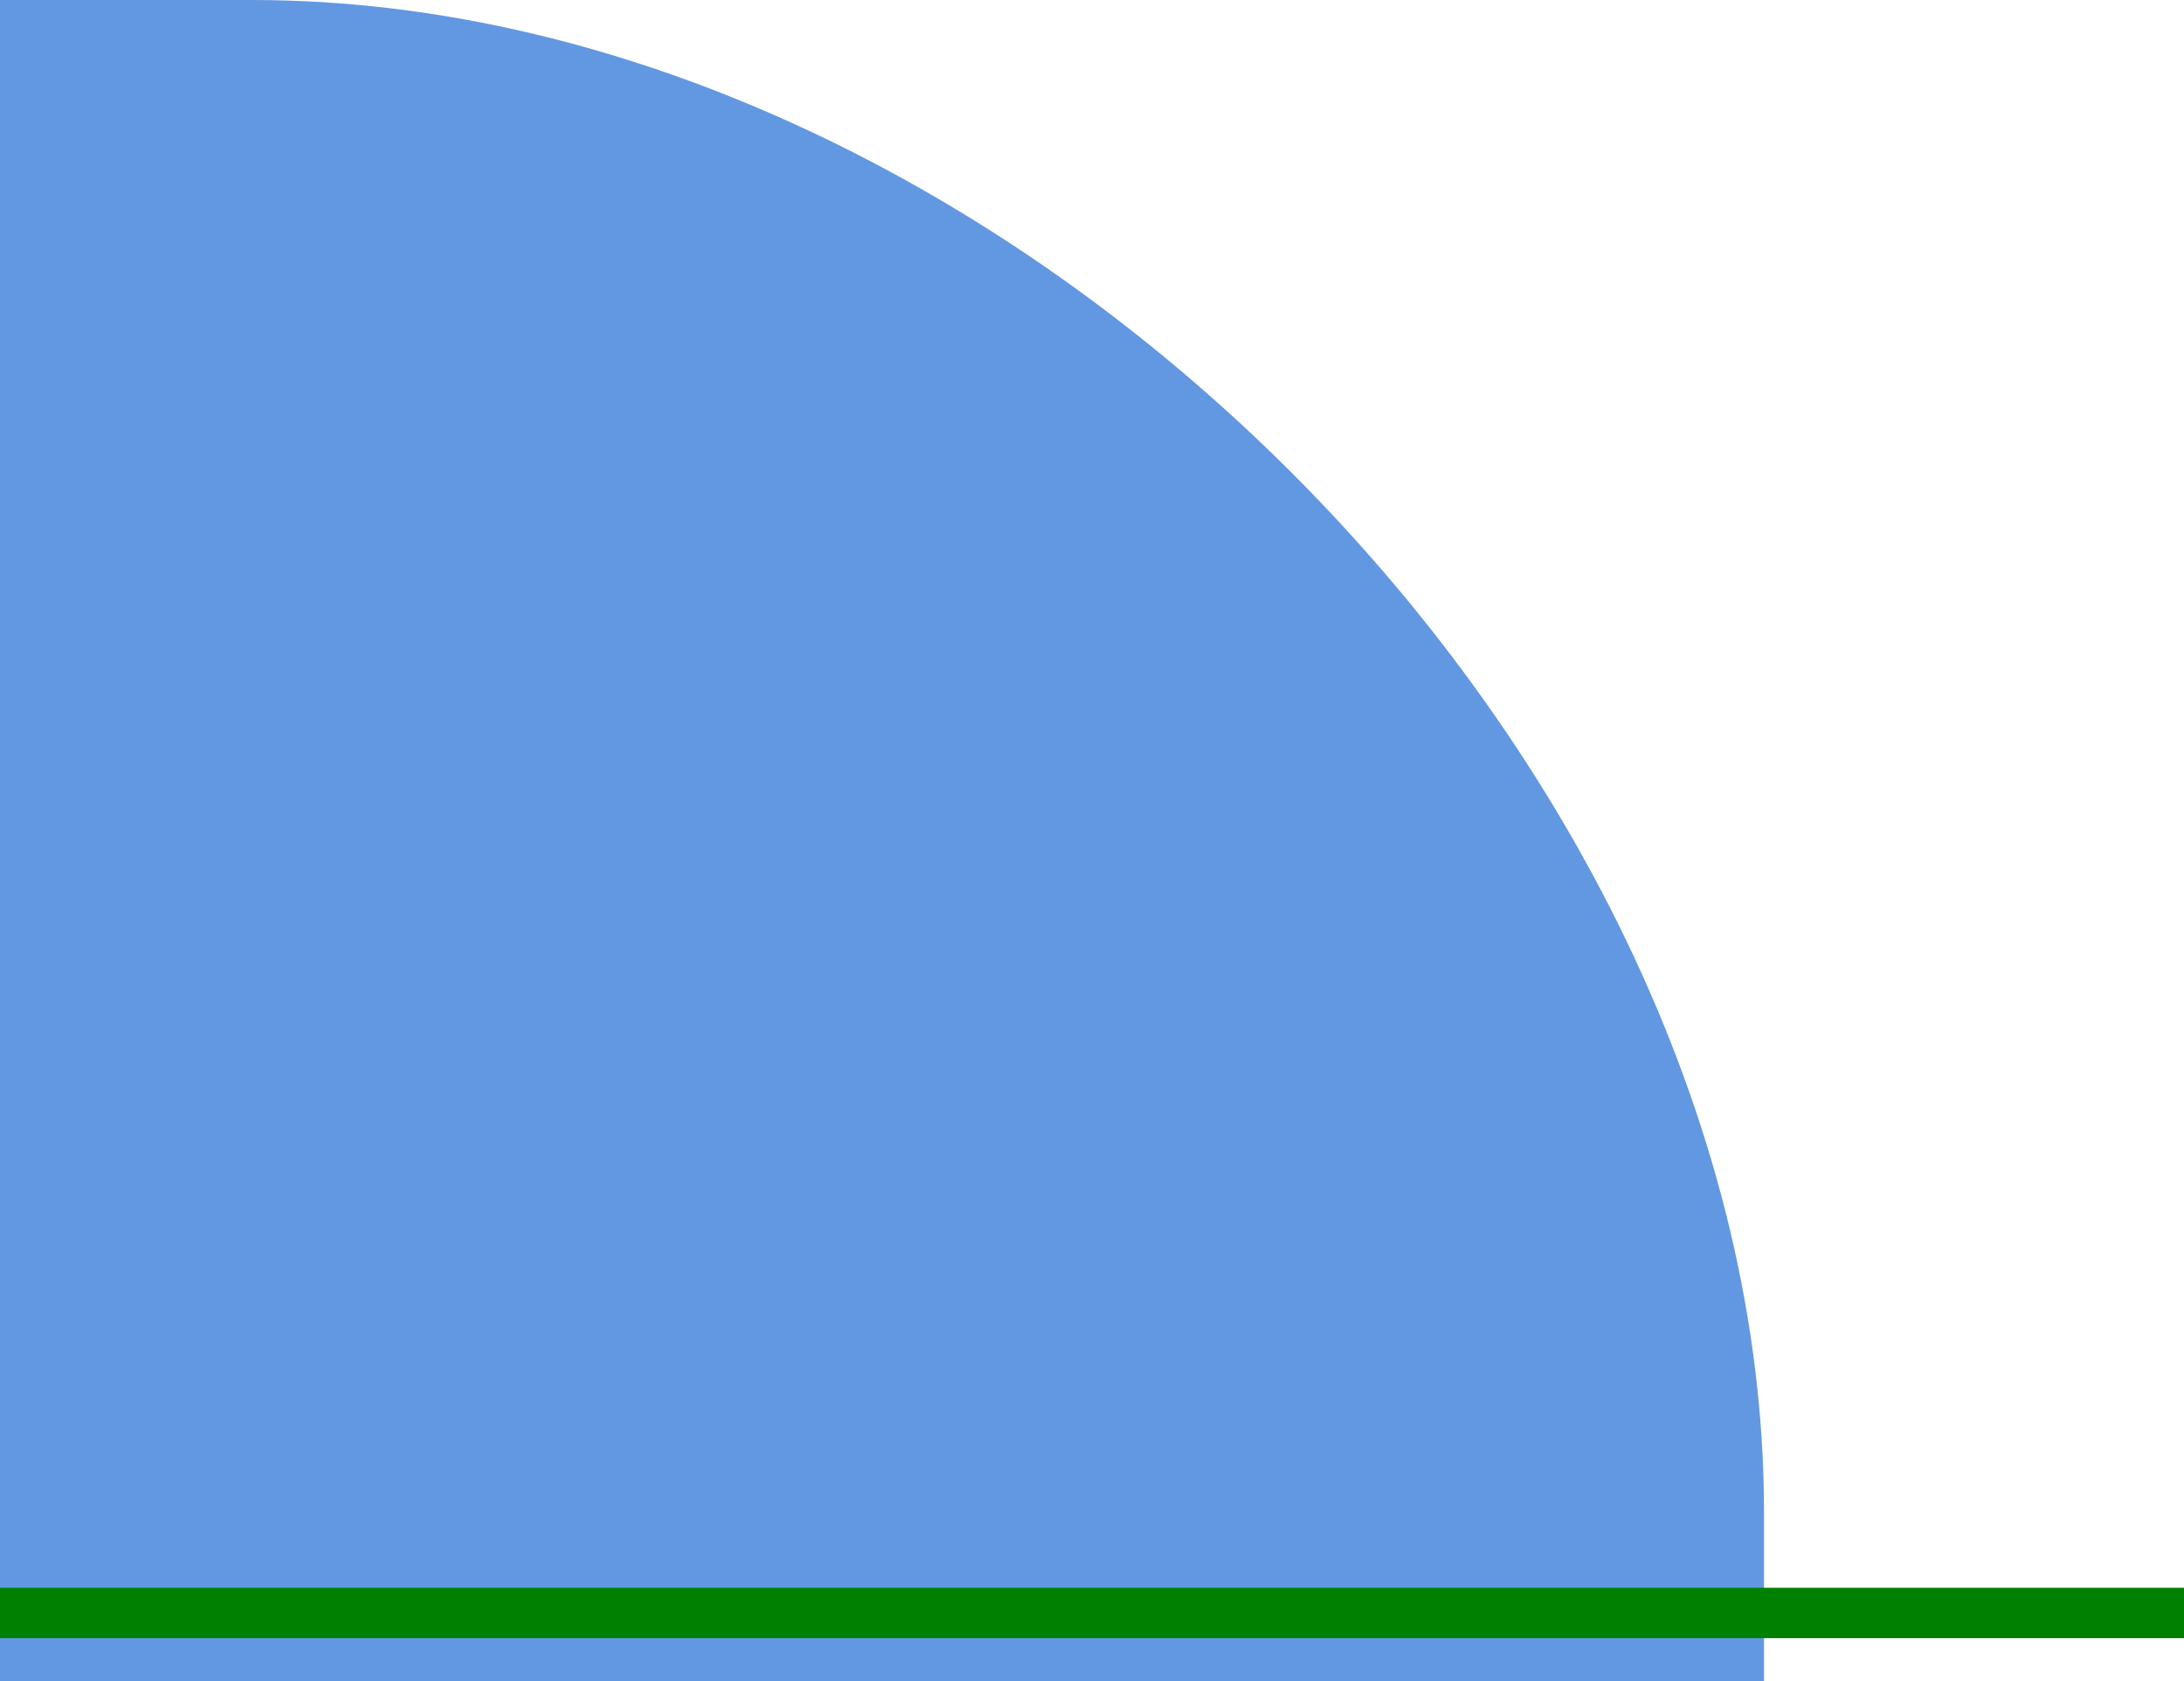
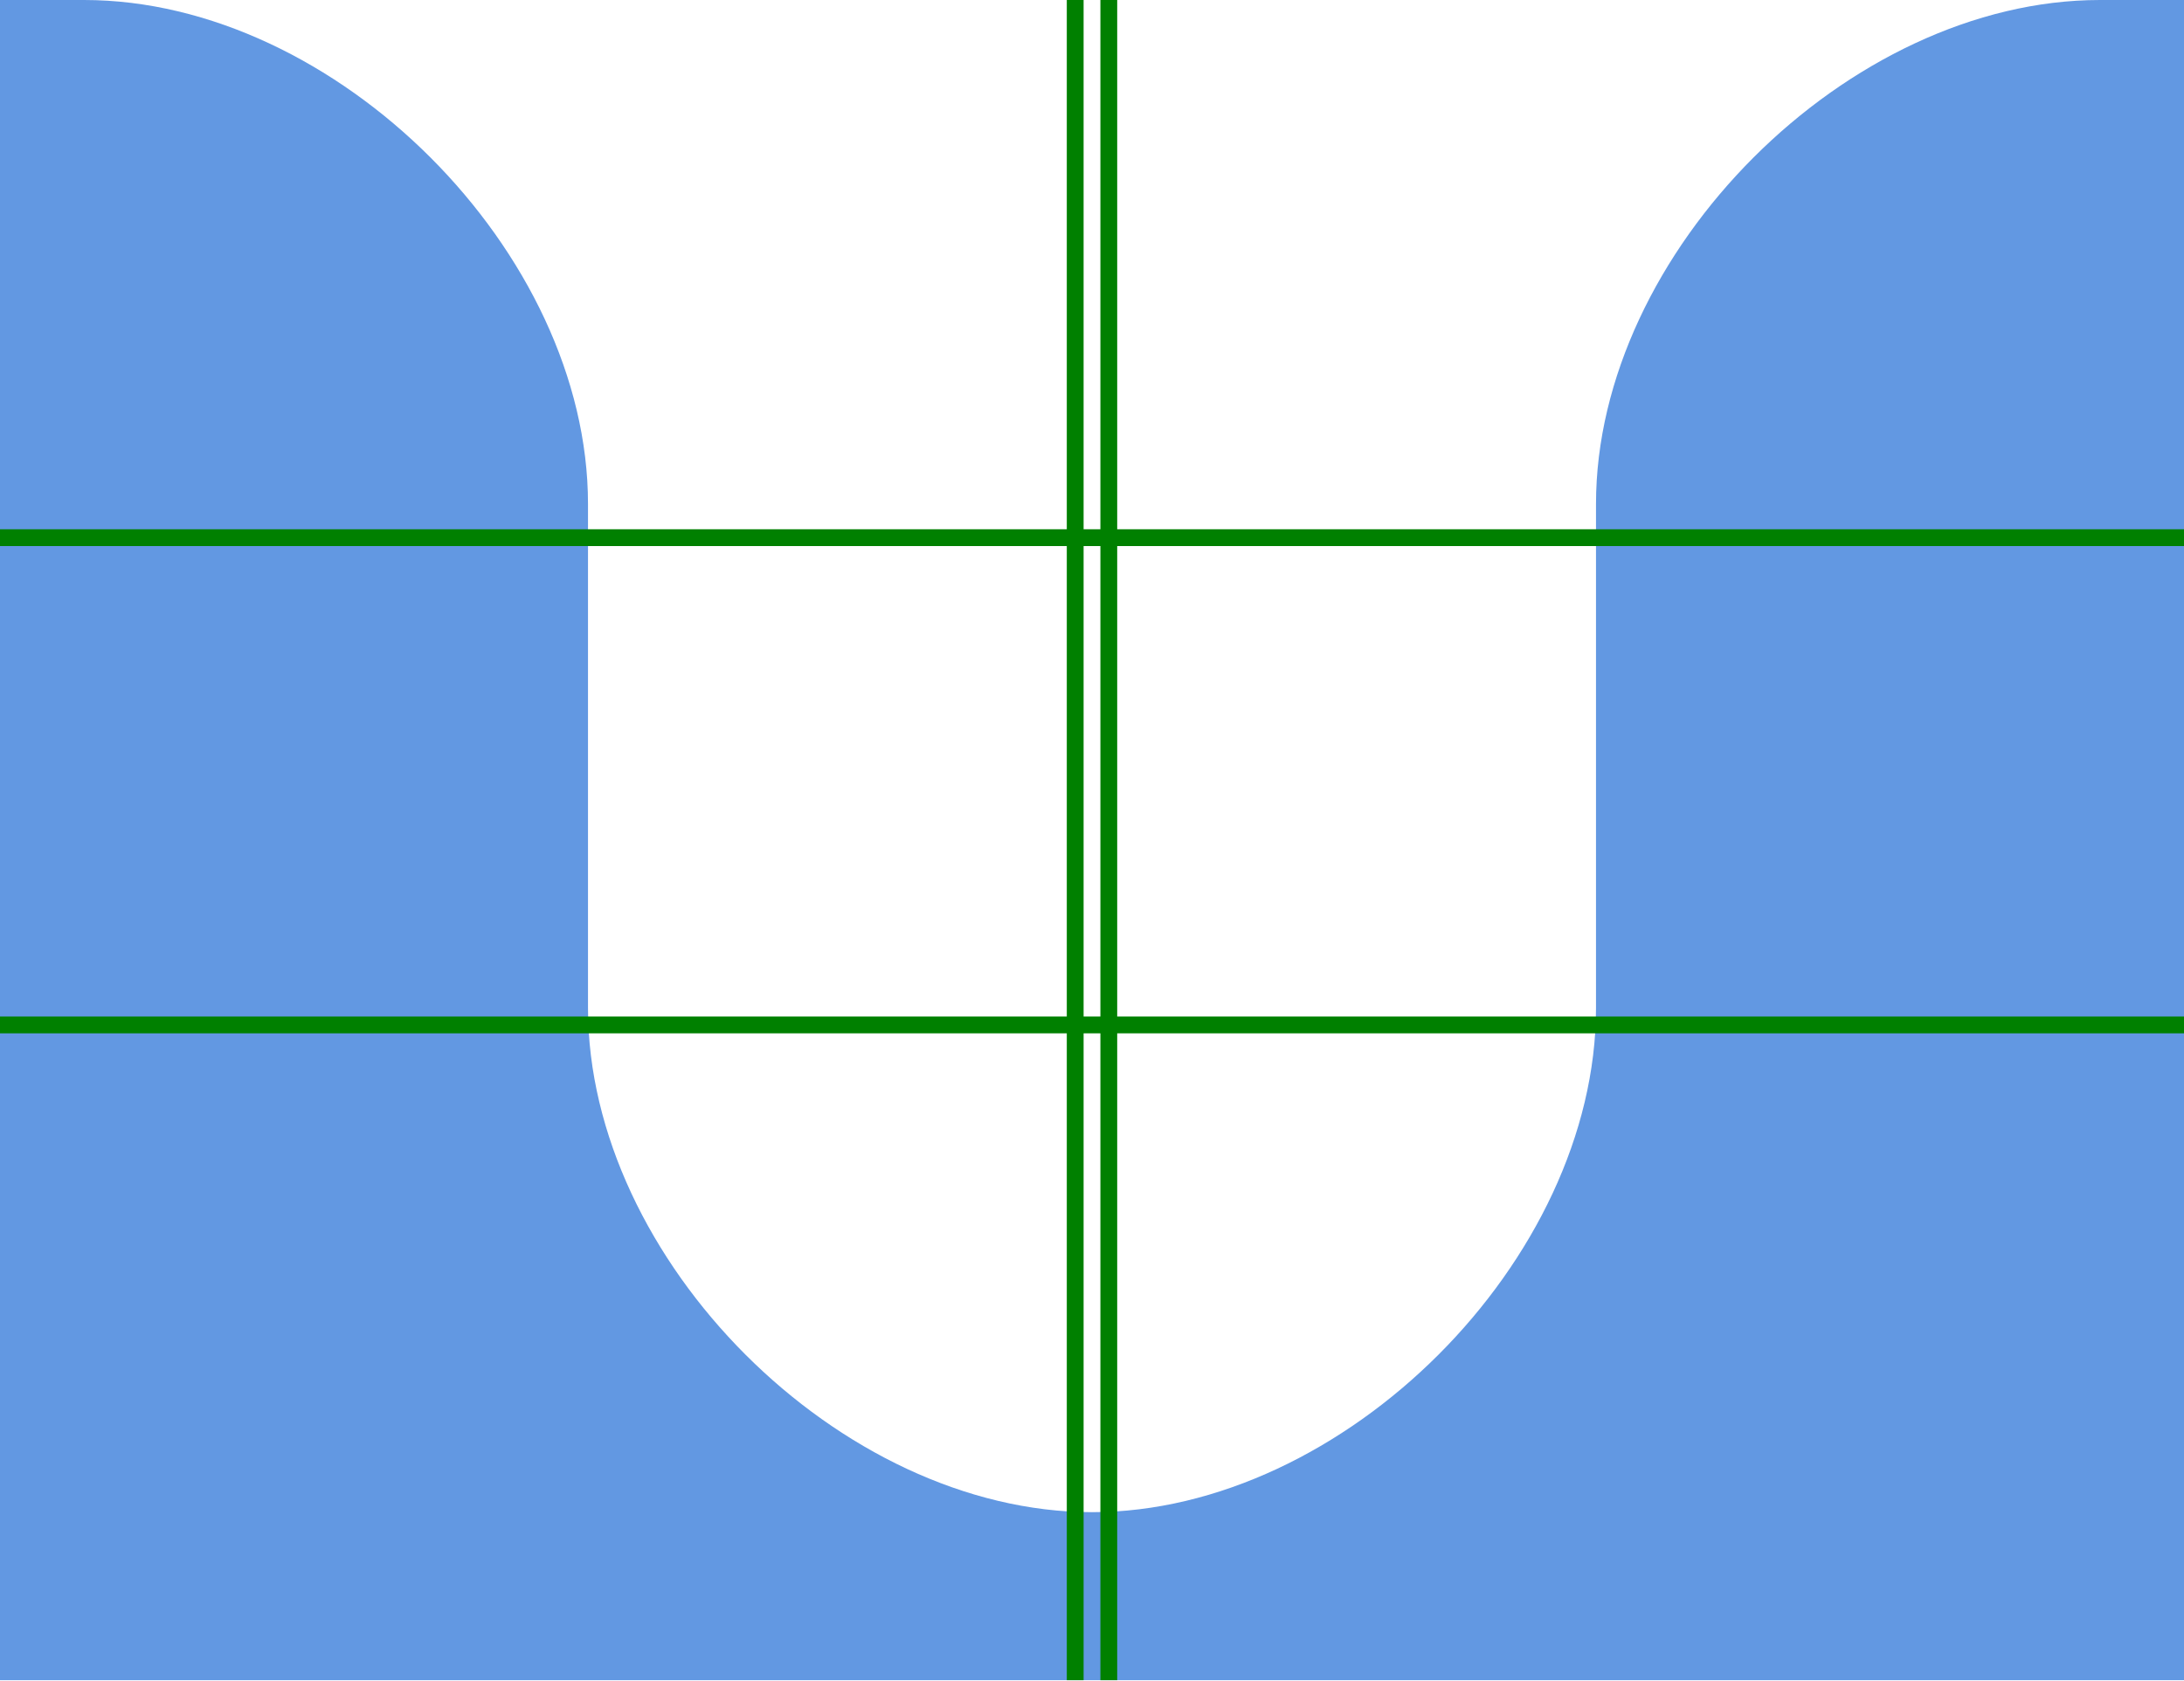
- <svg xmlns="http://www.w3.org/2000/svg" width="130" height="100">
+ <svg xmlns="http://www.w3.org/2000/svg" width="390" height="300">
  <g transform="scale(3)">
    <path id="utz-border-image" d="m0,0l5,0c15,0 30,15 30,30l0,30c0,15 15,30 30,30c15,0 30,-15 30,-30l0,-30c0,-15 15,-30 30,-30l5,0l0,100l-130,0l0,-100z" stroke-linecap="null" stroke-linejoin="null" stroke-width="0" stroke="#000000" fill="#6298E2" />
    <line x1="64" x2="64" y1="0" y2="100" stroke-width="1" stroke="green" />
    <line x1="66" x2="66" y1="0" y2="100" stroke-width="1" stroke="green" />
    <line x1="0" x2="130" y1="32" y2="32" stroke-width="1" stroke="green" />
    <line x1="0" x2="130" y1="61" y2="61" stroke-width="1" stroke="green" />
  </g>
</svg>
